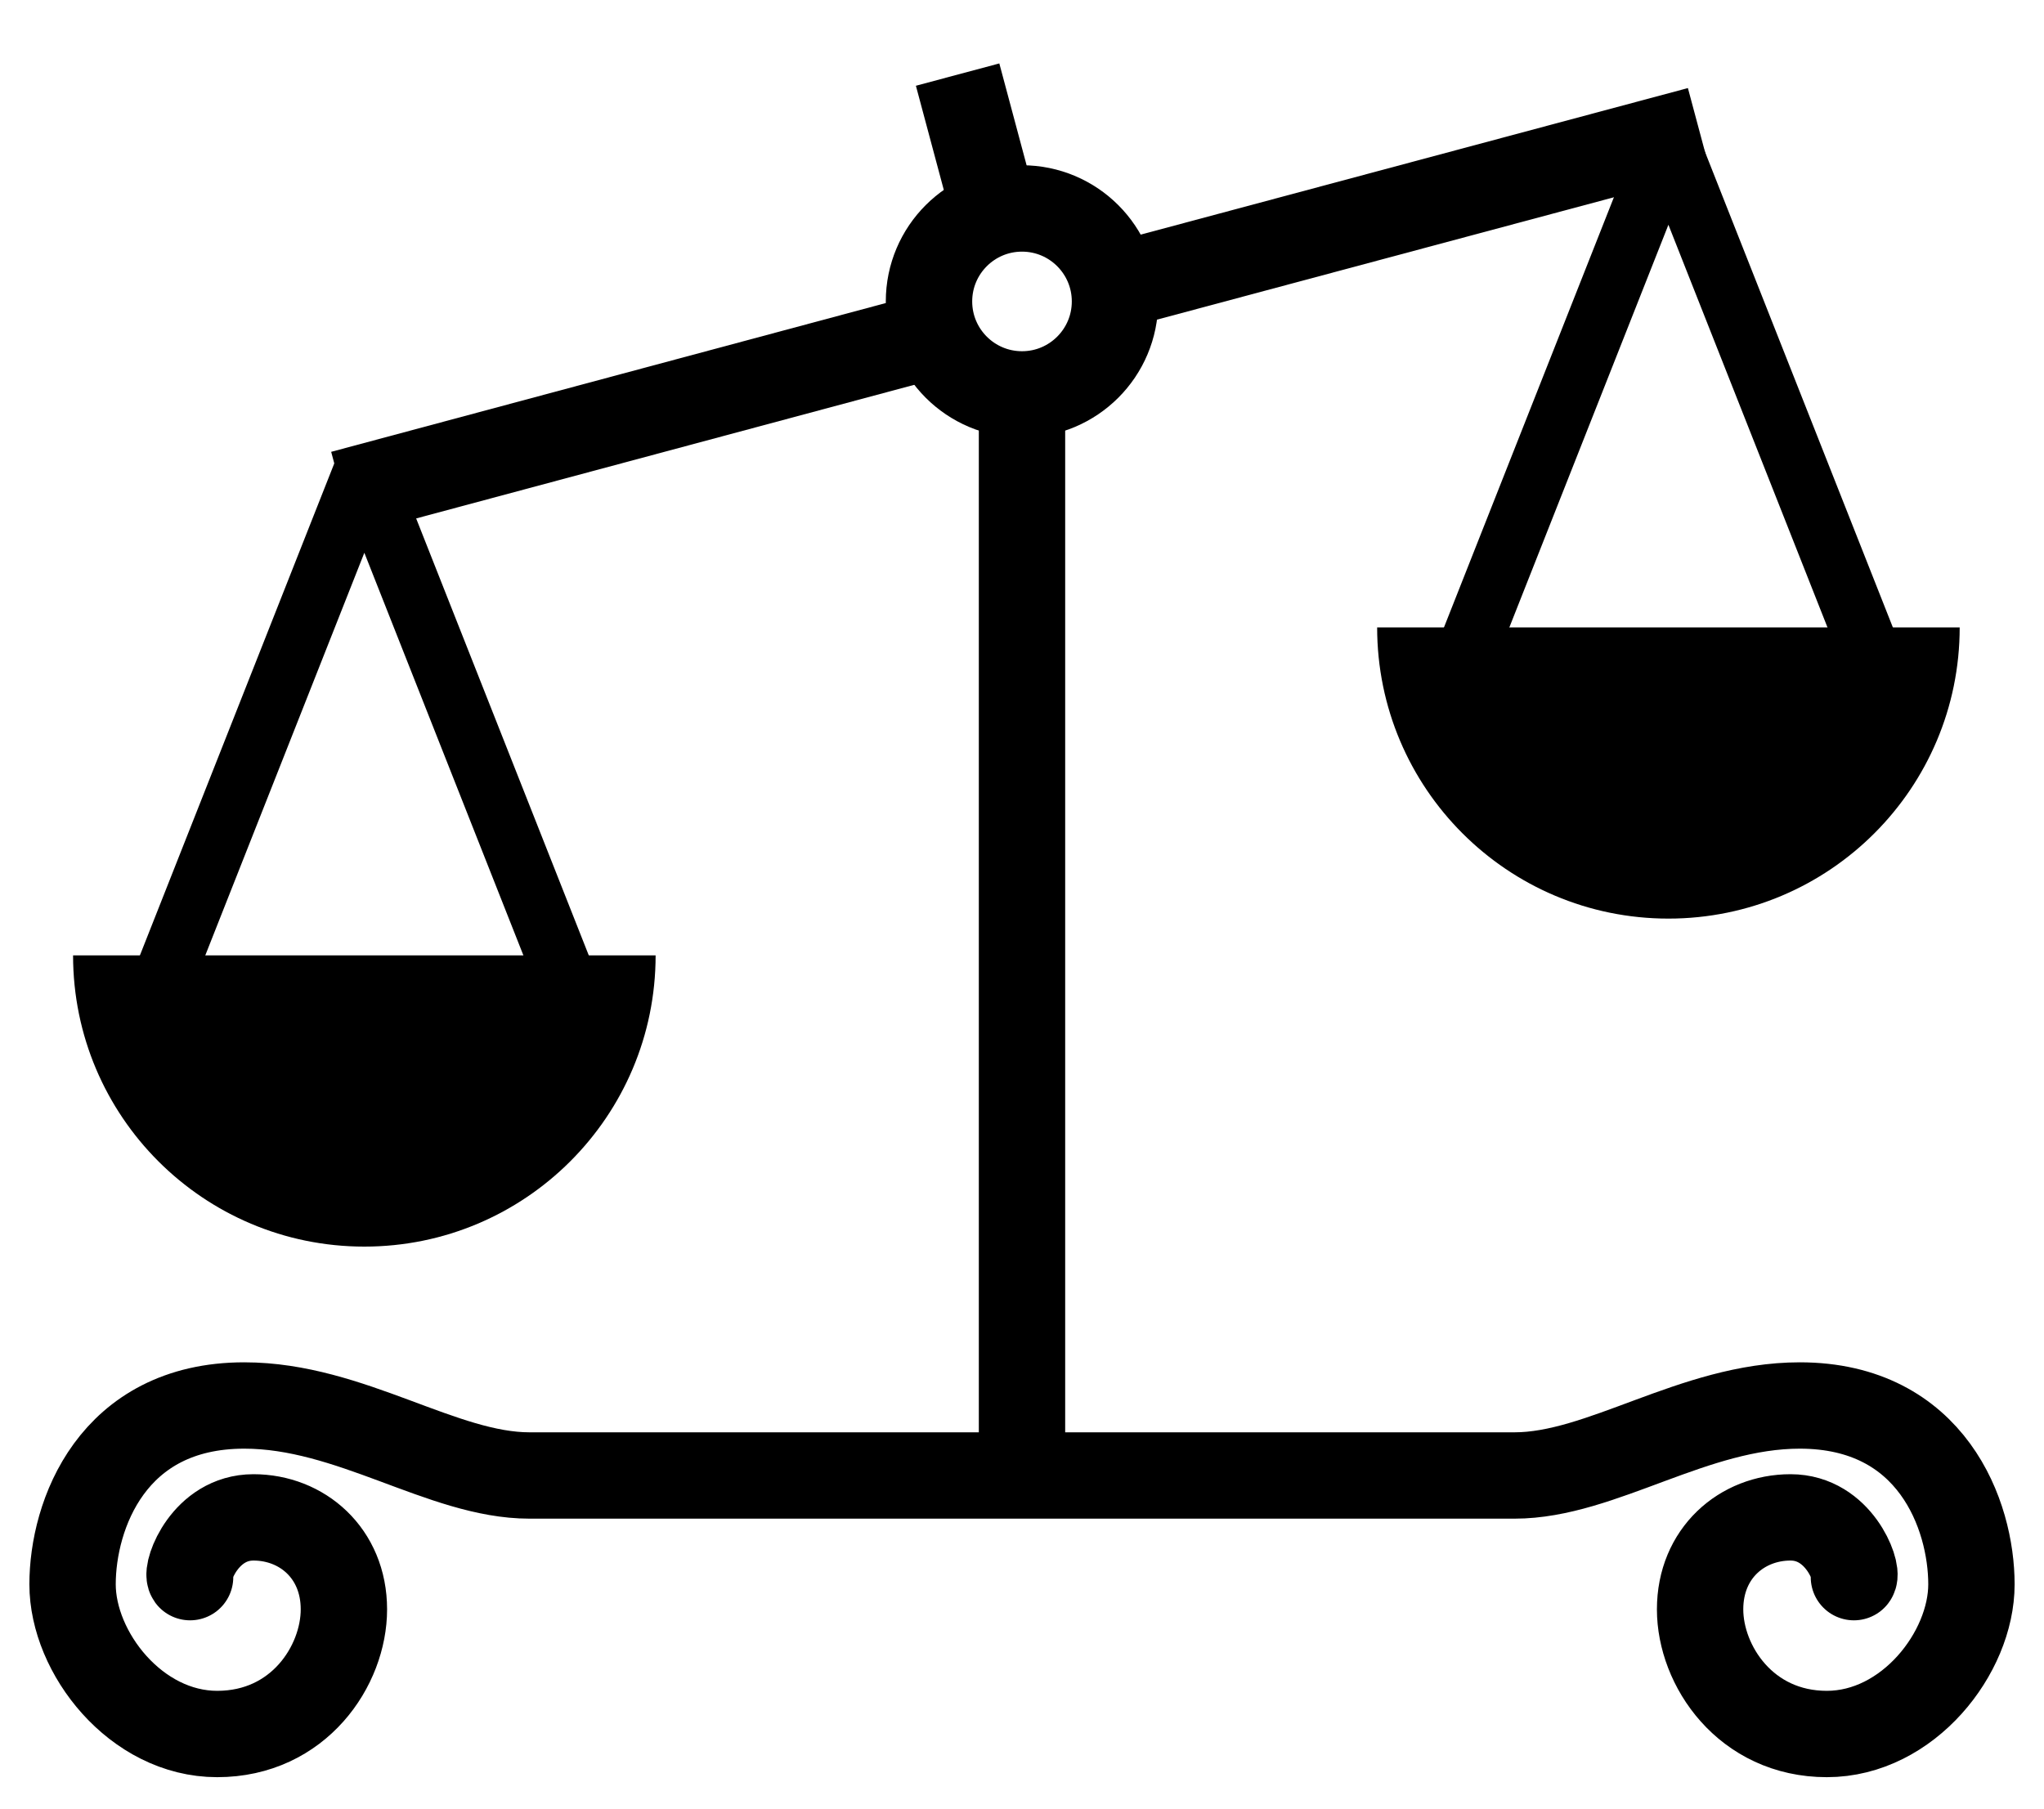
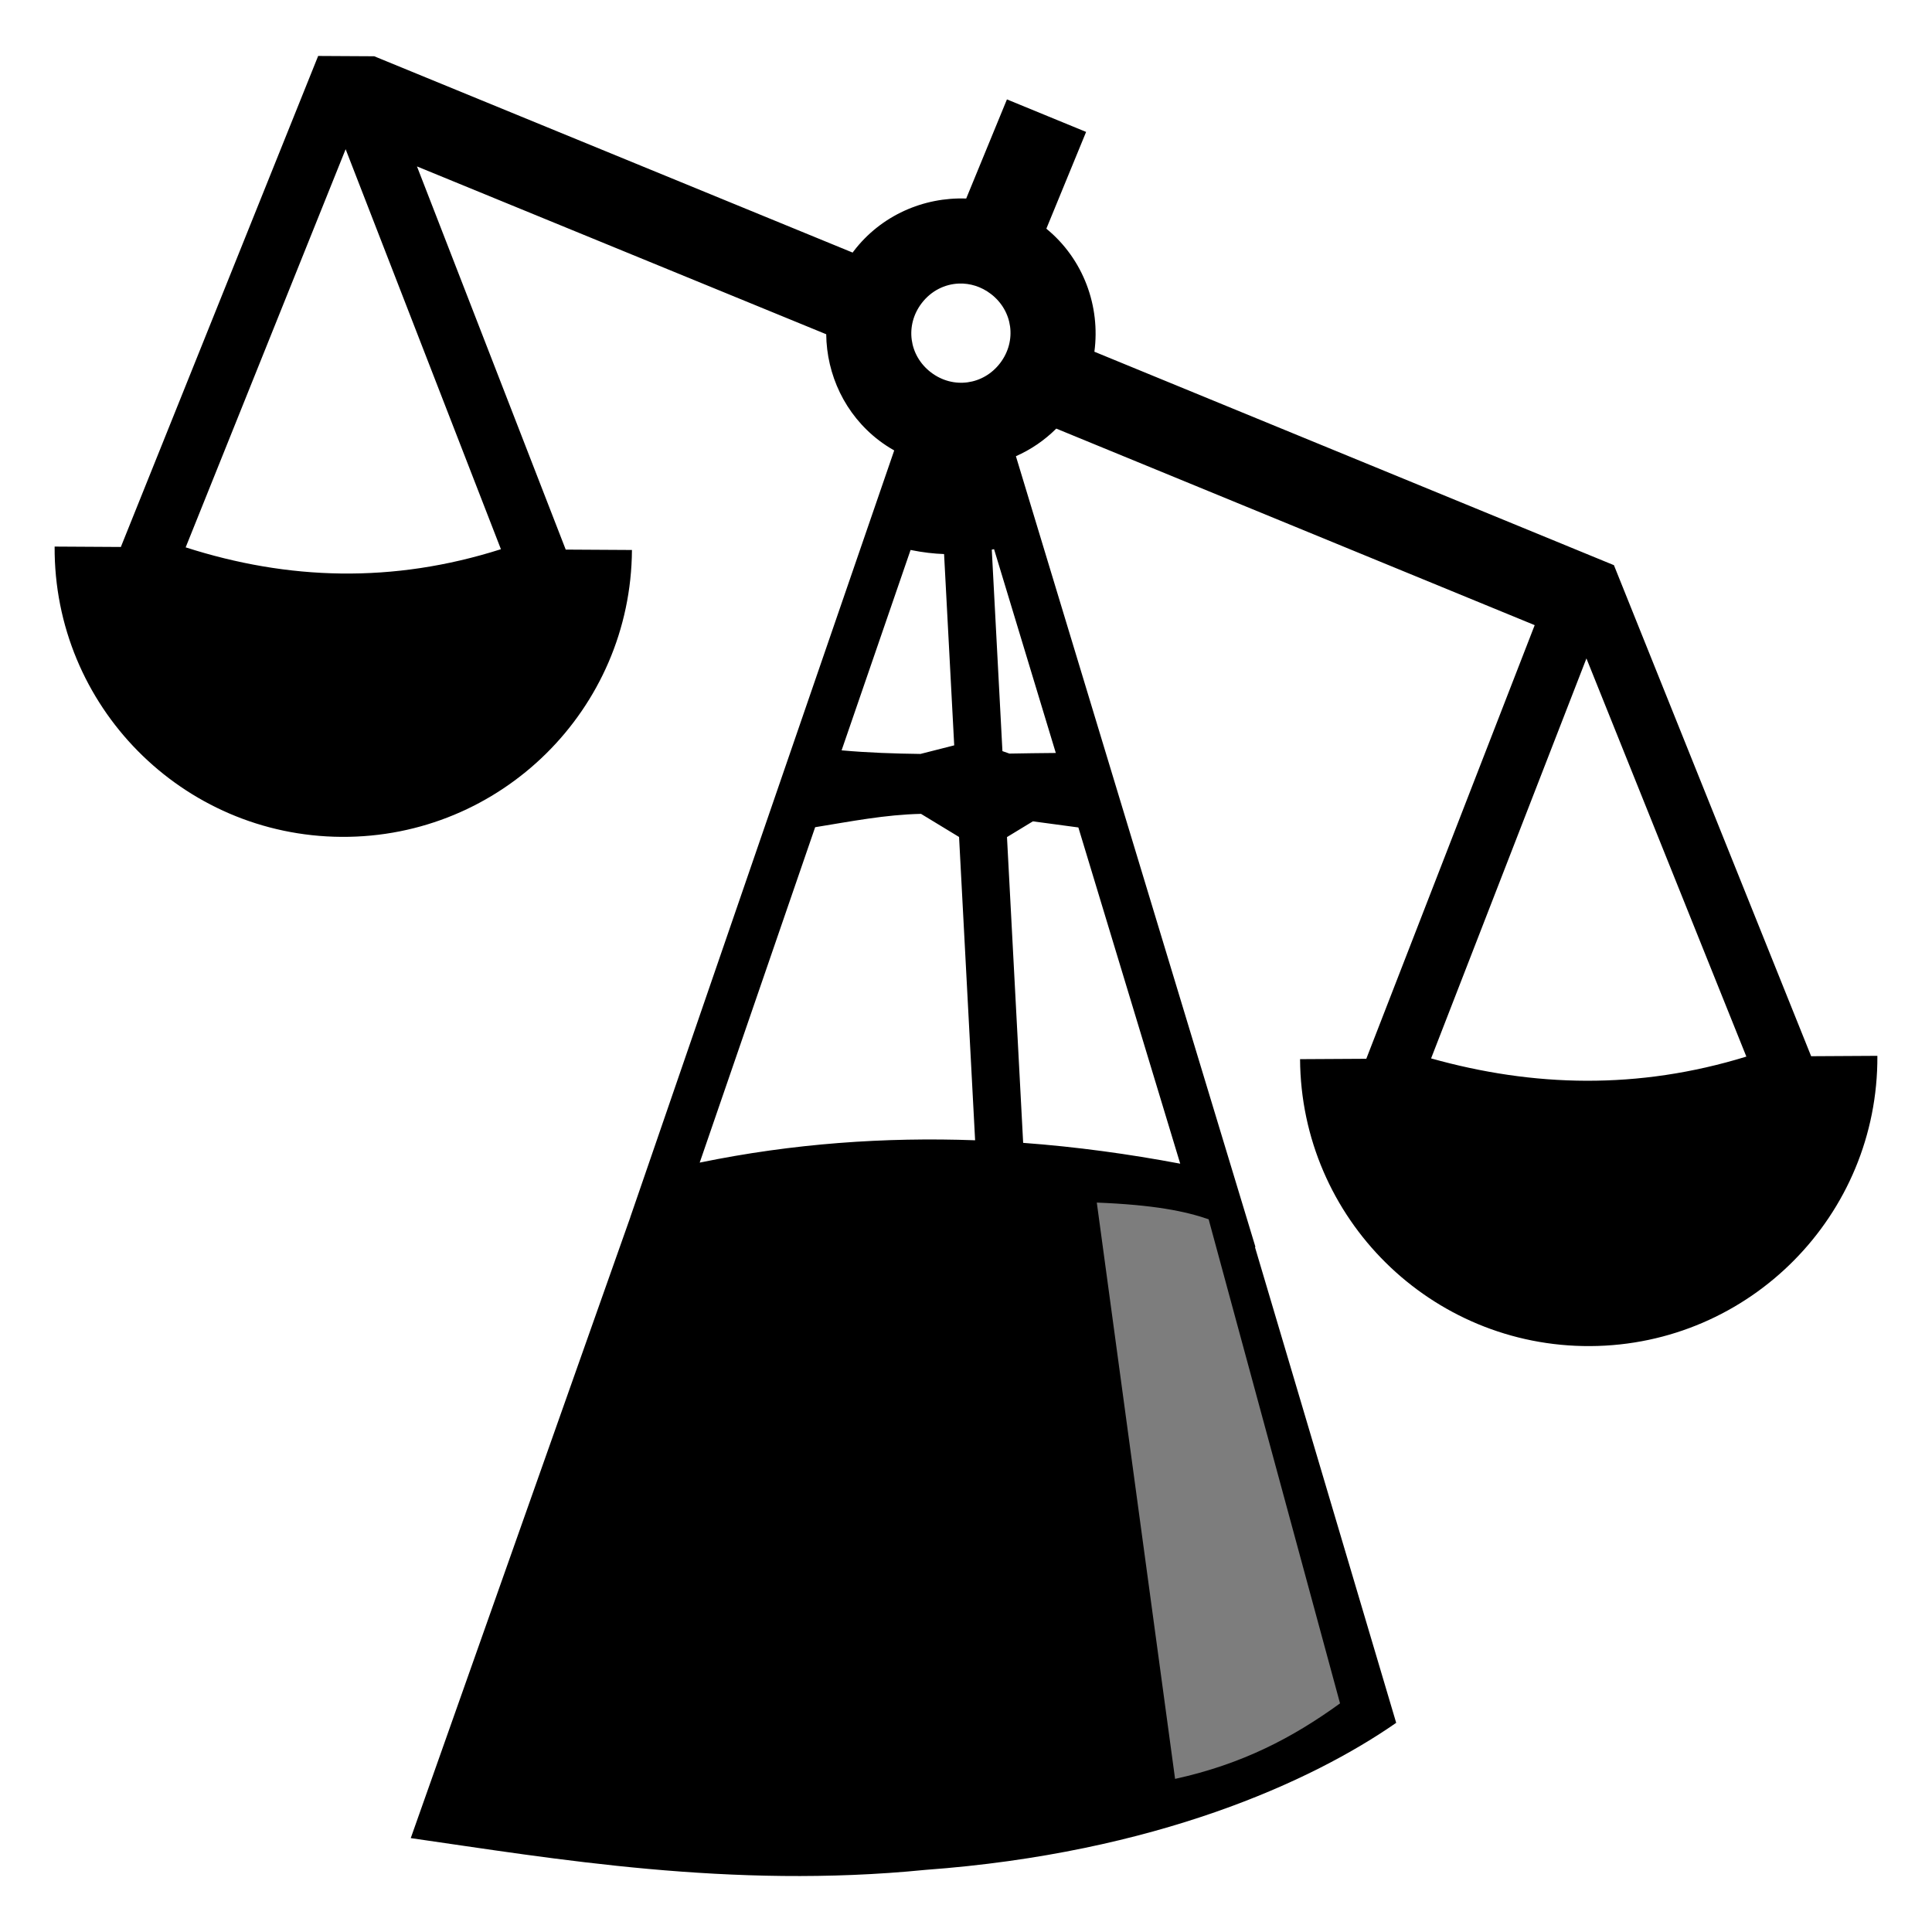
- <svg xmlns="http://www.w3.org/2000/svg" xmlns:xlink="http://www.w3.org/1999/xlink" width="400" height="354" version="1">
-   <g transform="translate(2 -.2)">
-     <path fill="none" stroke="#000" stroke-width="16.9" d="M214.4 56.7l116.1-31.1M65 96.8l117.4-31.5m3-50.5l7.9 29.5M198 77v212" />
-     <path fill="none" stroke="#000" stroke-linejoin="round" stroke-width="16.909" d="M216.2 59.2a18.2 18.2 0 1 1-36.4 0 18.2 18.2 0 1 1 36.4 0z" />
-     <g id="a" stroke-linejoin="bevel" stroke-width="11.9">
-       <path fill="none" fill-opacity=".8" fill-rule="evenodd" stroke="#000" d="M29.8 192.2l39.5-100 39.5 100" />
-       <path d="M122 188a57 57 0 1 1-114 0" transform="translate(4.3 -.8)" />
+ <svg xmlns="http://www.w3.org/2000/svg" width="300" height="300" version="1" id="svg5" xml:space="preserve">
+   <defs id="defs5" />
+   <g id="layer7" transform="translate(-5896,-456.942)">
+     <g id="g66" transform="matrix(0.8629678,0,0,0.8629678,5497.221,41.60039)" style="display:inline">
+       <path id="path65" style="fill:#000000;stroke:none;stroke-width:38.367;stroke-linecap:square;stroke-linejoin:miter;stroke-dasharray:none;paint-order:stroke fill markers" d="m 519.35,491.363 -4.343,10.808 -31.16,77.543 -11.916,-0.07 c -0.161,28.68 22.954,52.063 51.634,52.233 28.68,0.169 52.07,-22.939 52.247,-51.62 l -11.916,-0.07 -26.765,-68.945 73.637,30.196 c 0.077,7.255 3.346,14.416 9.506,19.114 0.878,0.669 1.792,1.262 2.729,1.793 l -46.084,133.89 -1.403,4.07 0.009,0.002 -39.514,111.731 c 25.642,3.68 57.553,9.202 92.582,5.717 41.434,-3.029 69.581,-15.923 84.734,-26.46 l -25.413,-85.607 0.087,-0.026 -1.248,-4.12 -41.852,-138.158 c 2.66,-1.175 5.129,-2.842 7.263,-4.969 l 86.085,35.366 -30.301,78.027 -11.918,0.068 c 0.172,28.681 23.558,51.794 52.239,51.629 28.681,-0.165 51.8,-23.546 51.642,-52.227 l -11.918,0.068 -35.488,-88.357 -93.483,-38.406 c 1.098,-8.14 -1.935,-16.649 -8.644,-22.139 l 7.154,-17.412 -14.245,-5.852 -7.331,17.838 c -7.642,-0.276 -15.319,3.007 -20.265,9.492 -0.058,0.077 -0.111,0.156 -0.168,0.233 l -86.085,-35.324 z m 4.945,16.78 27.941,71.975 c -19.457,6.194 -38.322,5.577 -56.726,-0.334 z m 110.361,24.174 c 1.976,-0.071 3.994,0.535 5.732,1.861 3.972,3.03 4.707,8.473 1.677,12.446 -3.03,3.972 -8.476,4.707 -12.448,1.677 -3.972,-3.03 -4.705,-8.476 -1.675,-12.448 1.704,-2.235 4.173,-3.445 6.714,-3.536 z m 6.315,47.796 11.109,36.668 c -2.801,0.02 -5.564,0.063 -8.345,0.111 l -1.259,-0.441 -1.917,-36.256 c 0.14,-0.028 0.273,-0.055 0.412,-0.083 z m -15.024,0.14 c 2.244,0.457 4.226,0.673 6.029,0.737 l 1.823,34.421 -6.072,1.544 c -4.698,-0.059 -9.409,-0.216 -14.191,-0.646 z m 121.612,19.517 28.776,71.643 c -19.499,6.009 -38.345,5.478 -56.728,0.327 z m -119.736,27.967 6.849,4.16 2.888,54.575 c -16.185,-0.588 -32.773,0.56 -49.556,4.018 l 20.774,-60.351 c 6.516,-1.053 12.566,-2.256 19.046,-2.401 z m 20.134,1.346 8.182,1.101 18.328,60.499 c -9.234,-1.738 -18.666,-3.038 -28.262,-3.747 l -2.91,-55.02 z" />
+       <path style="display:inline;opacity:0.5;fill:#f9f9f9;stroke-width:8.61;stroke-linecap:square;stroke-linejoin:round;paint-order:stroke fill markers" d="m 659.456,697.683 c 10.23,0.402 15.905,1.544 20.124,3.006 l 23.643,87.106 c -8.544,6.192 -17.603,10.932 -29.682,13.587 z" id="path66" />
    </g>
-     <use width="400" height="350" transform="translate(255.2 -64.2)" xlink:href="#a" />
-     <path fill="none" stroke="#000" stroke-linecap="round" stroke-width="16.9" d="M360.8 308.9c.8-1.1-2.9-11.7-12.4-11.7s-17.7 7-17.7 18 8.9 24.4 24.8 24.4 28.3-15.9 28.3-29.3c0-13.5-7.7-35-33.6-35-20.7 0-38.8 13.7-55.8 13.7H101.6c-17 0-35-13.7-55.8-13.7-25.9 0-33.6 21.5-33.6 35 0 13.4 12.4 29.3 28.3 29.3 16 0 24.8-13.4 24.8-24.4 0-11-8.2-18-17.7-18s-13.2 10.6-12.4 11.7" />
  </g>
</svg>
